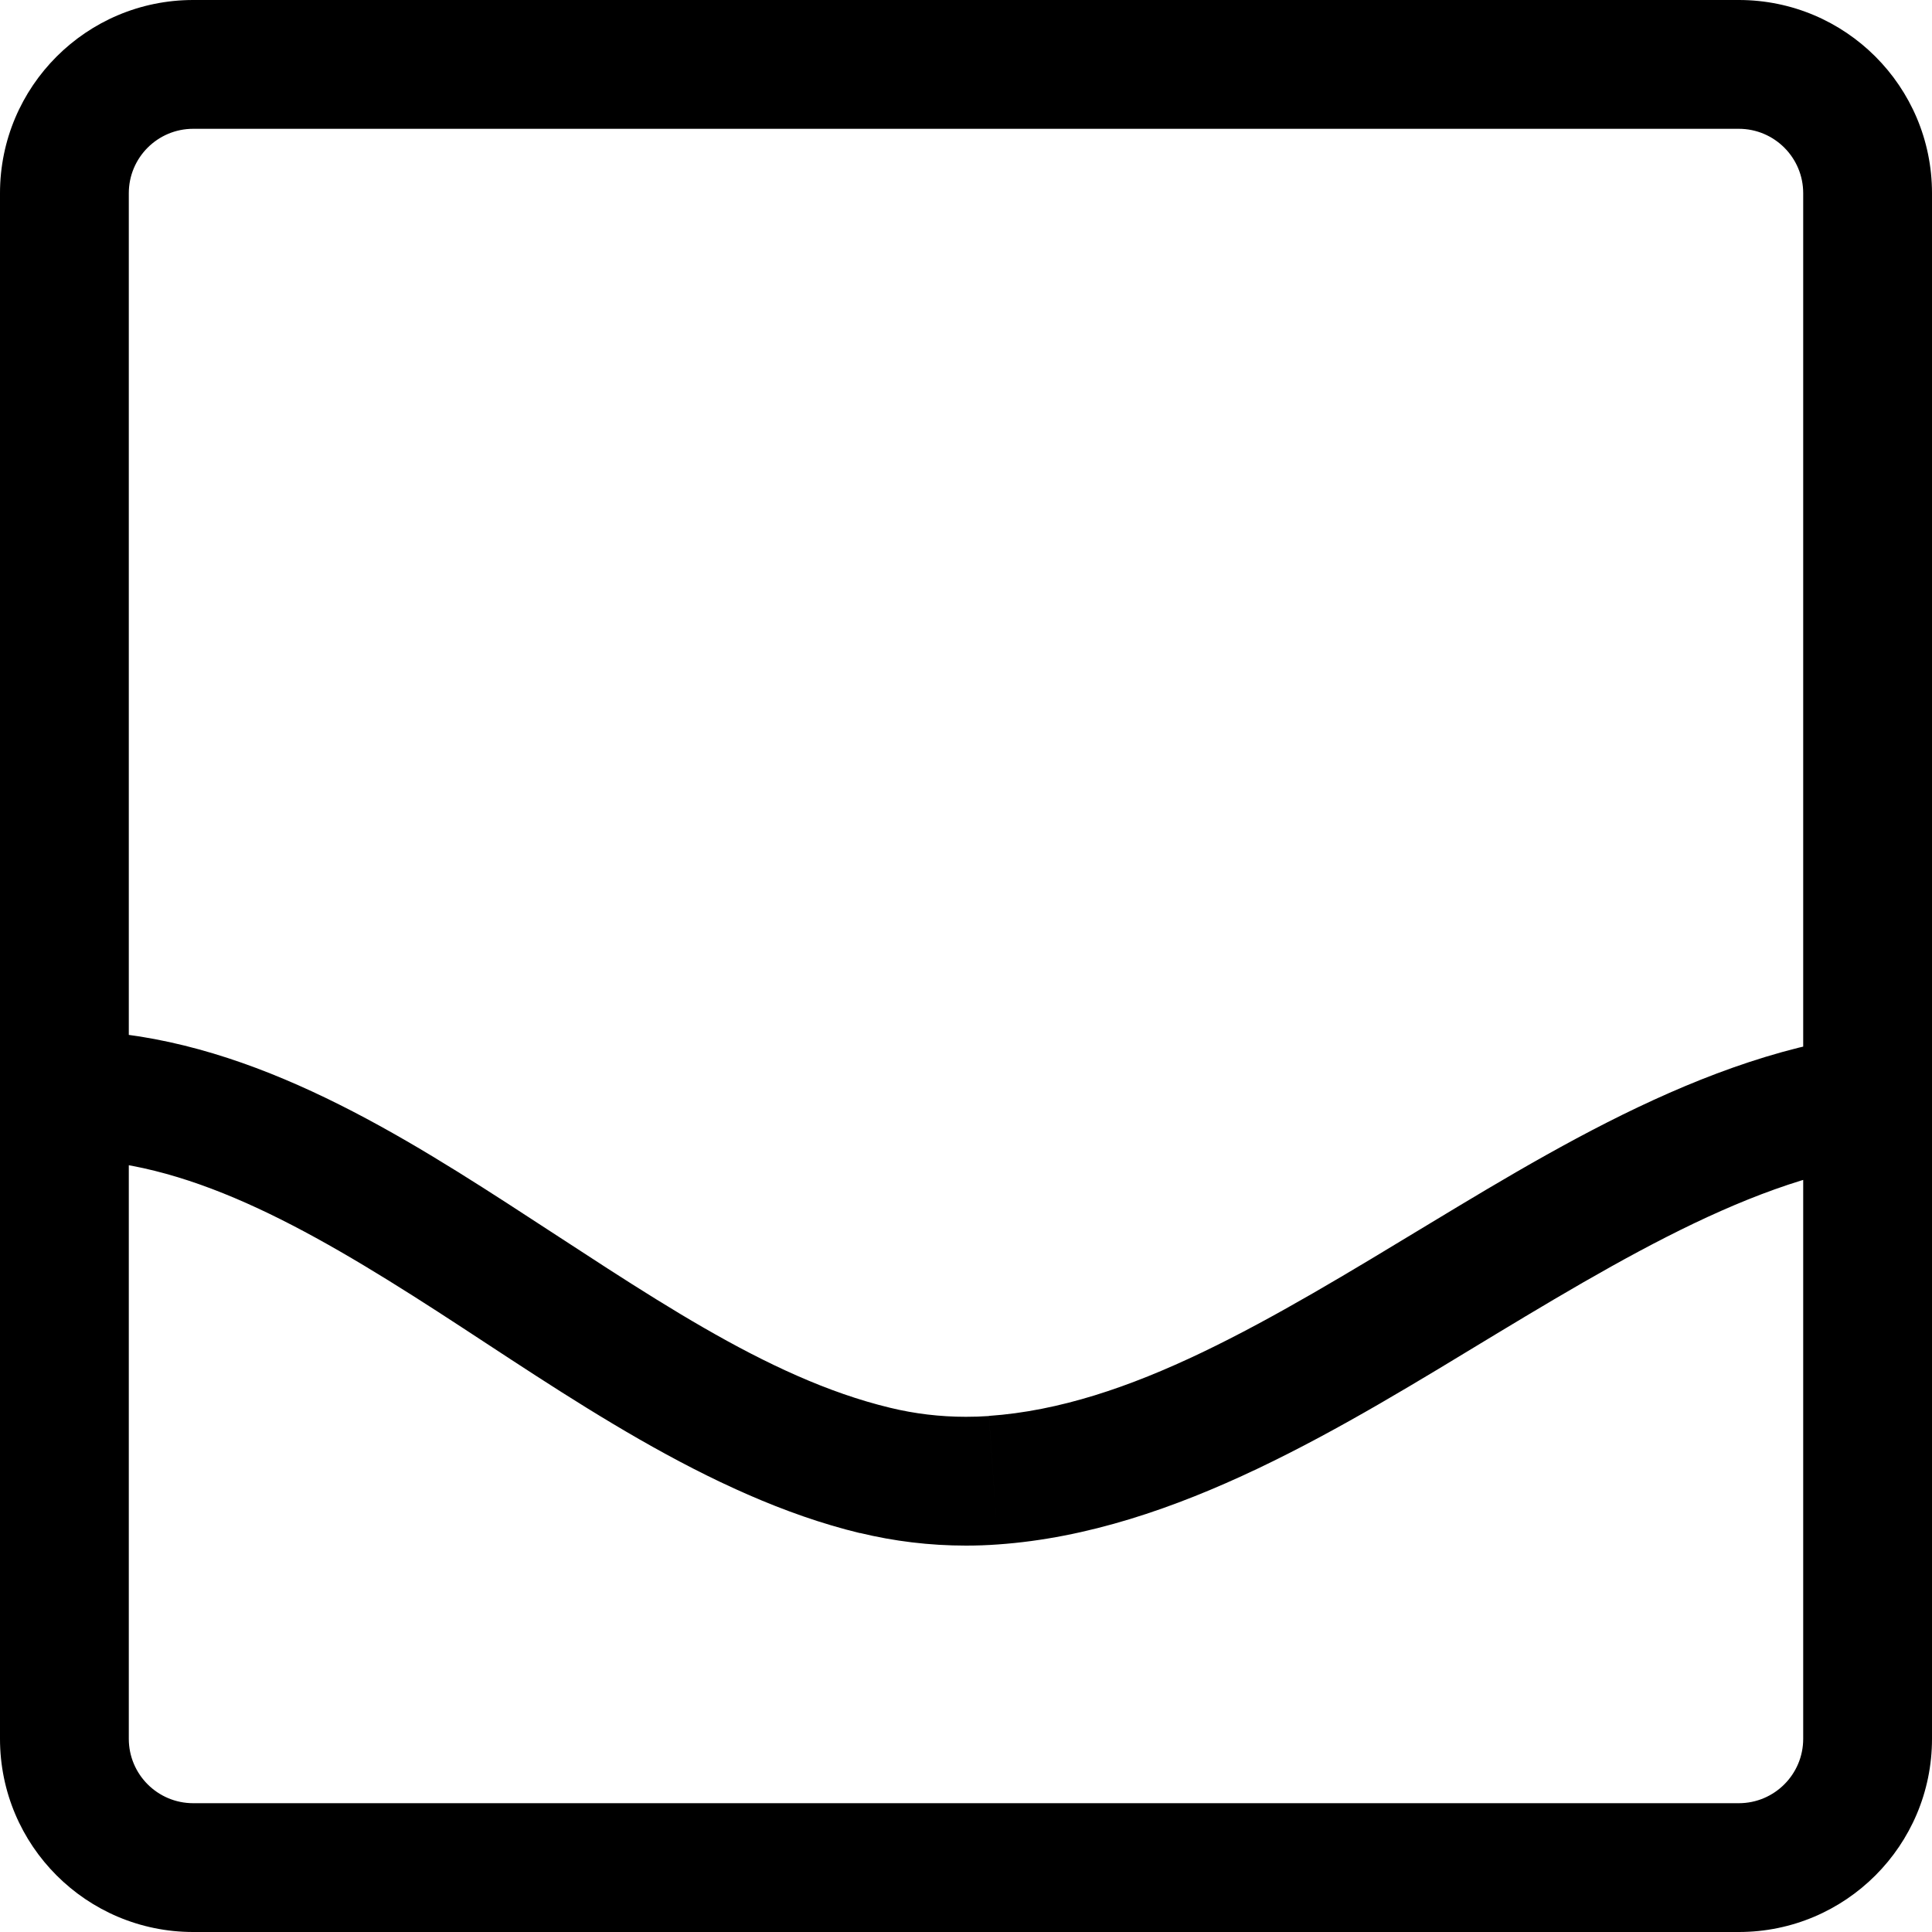
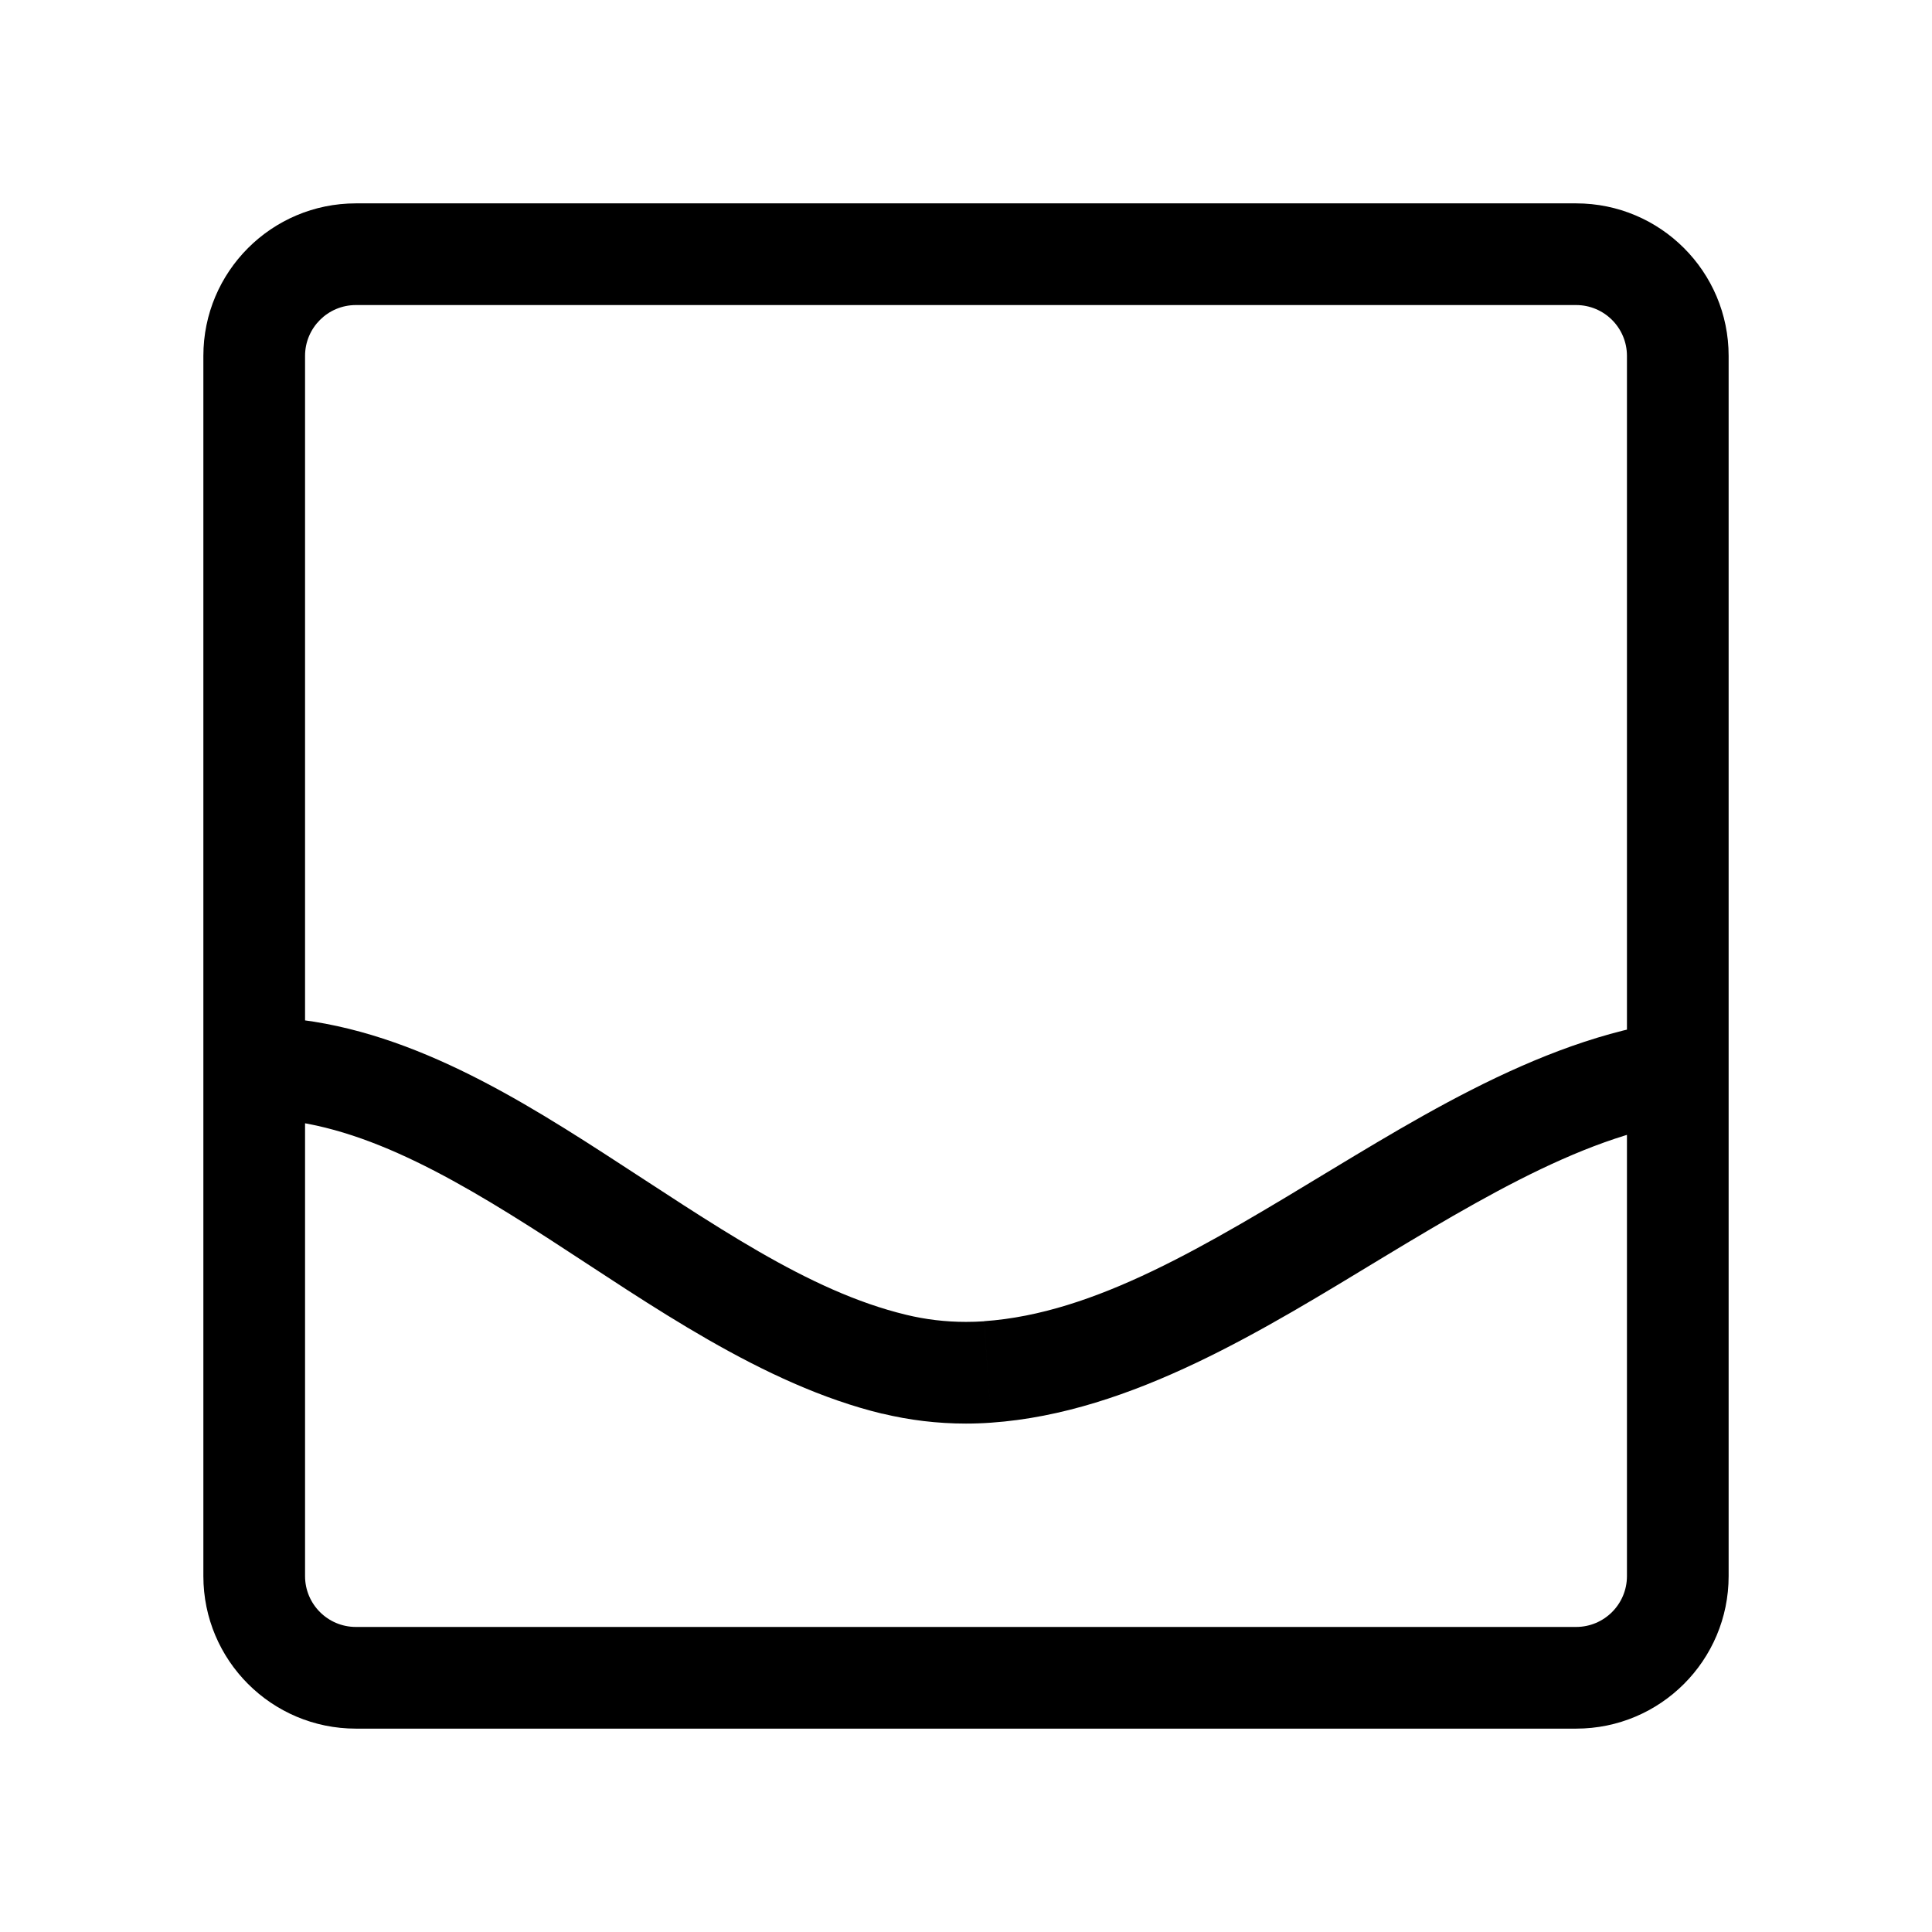
- <svg xmlns="http://www.w3.org/2000/svg" width="22" height="22" viewBox="0 0 15 15" fill="none">
+ <svg xmlns="http://www.w3.org/2000/svg" width="24" height="24" viewBox="-2 -2 19 19" fill="none">
  <path d="M7.713 11.493l-.035-.5.035.5zM1.5 1h12V0h-12v1zm12.5.5v12h1v-12h-1zM13.5 14h-12v1h12v-1zM1 13.5v-12H0v12h1zm.5.5a.5.5 0 01-.5-.5H0A1.5 1.5 0 001.5 15v-1zm12.5-.5a.5.5 0 01-.5.5v1a1.5 1.5 0 001.5-1.5h-1zM13.5 1a.5.5 0 01.5.5h1A1.5 1.5 0 0013.5 0v1zm-12-1A1.5 1.5 0 000 1.5h1a.5.5 0 01.5-.5V0zm6 12c.083 0 .166-.003.248-.009l-.07-.997A2.546 2.546 0 017.5 11v1zm-.823-.098c.264.064.54.098.823.098v-1c-.203 0-.4-.024-.589-.07l-.234.973zm.234-.972c-.969-.233-1.9-.895-2.97-1.586C2.924 8.687 1.771 8 .5 8v1c.938 0 1.858.512 2.899 1.184.987.638 2.099 1.434 3.278 1.719l.234-.973zm.837 1.061c1.386-.097 2.7-.927 3.865-1.632C12.843 9.616 13.922 9 15 9V8c-1.407 0-2.732.794-3.905 1.503-1.237.749-2.324 1.414-3.417 1.49l.07.998z" fill="currentColor" />
</svg>
